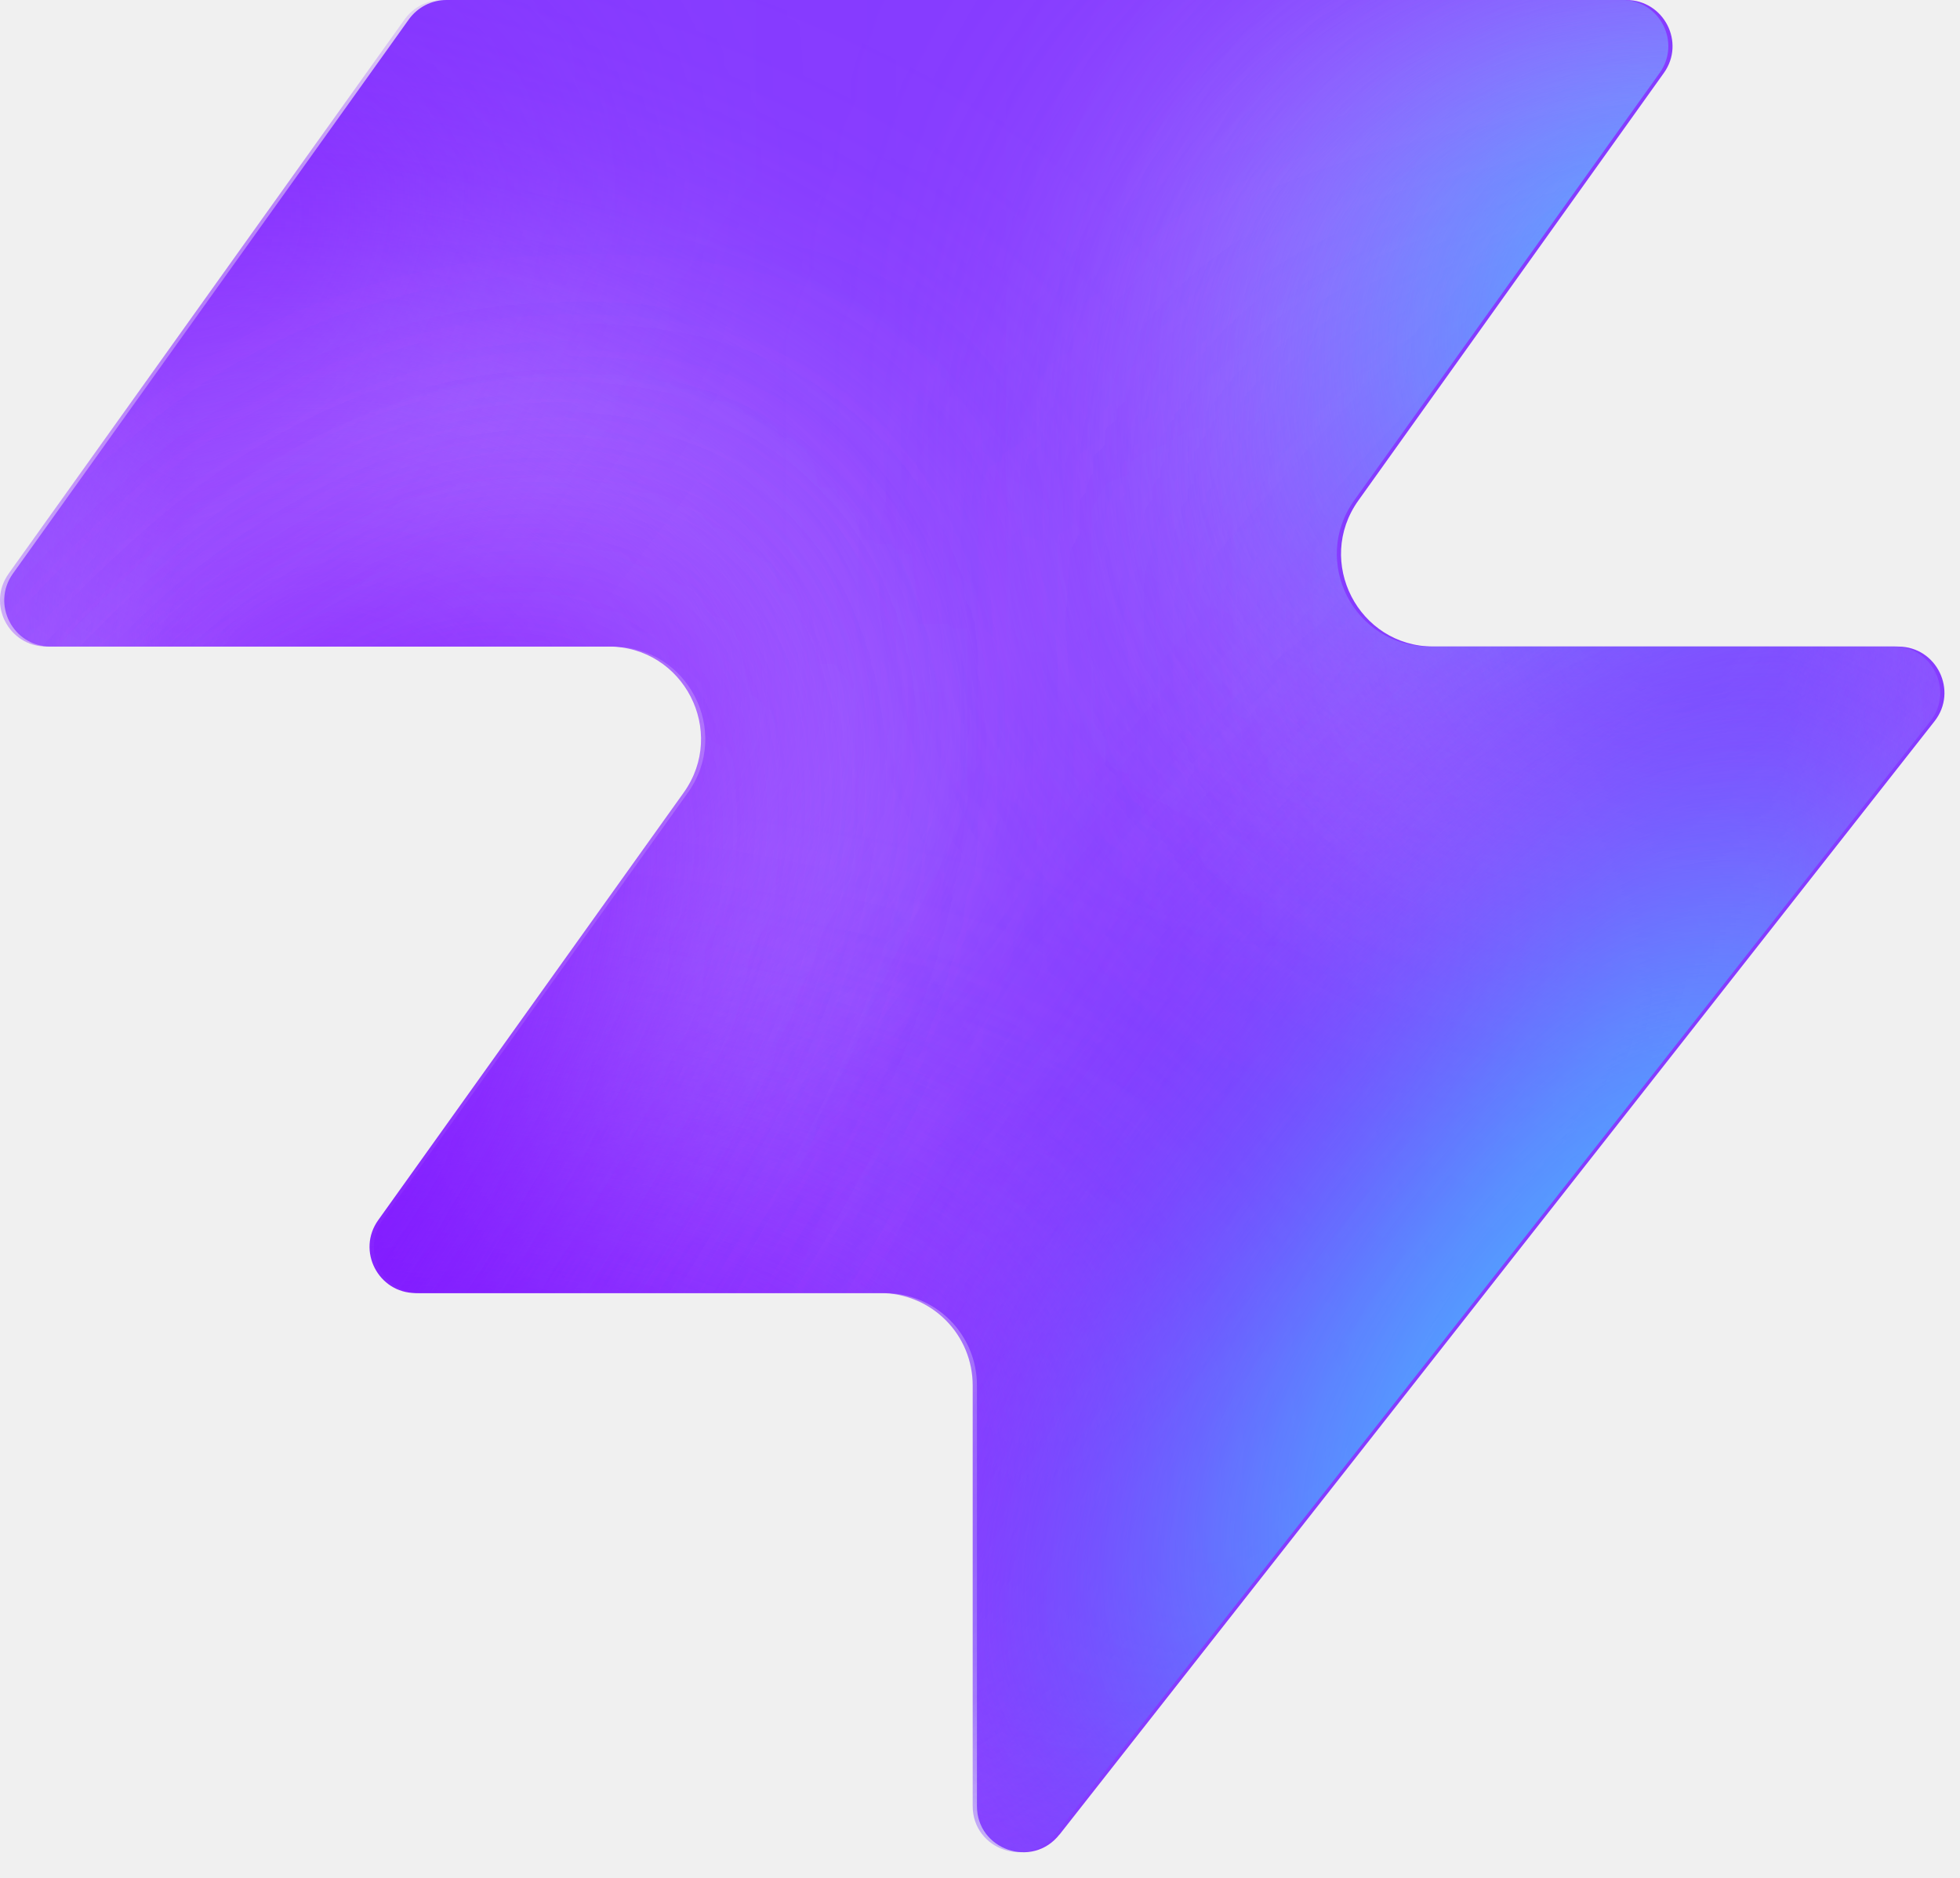
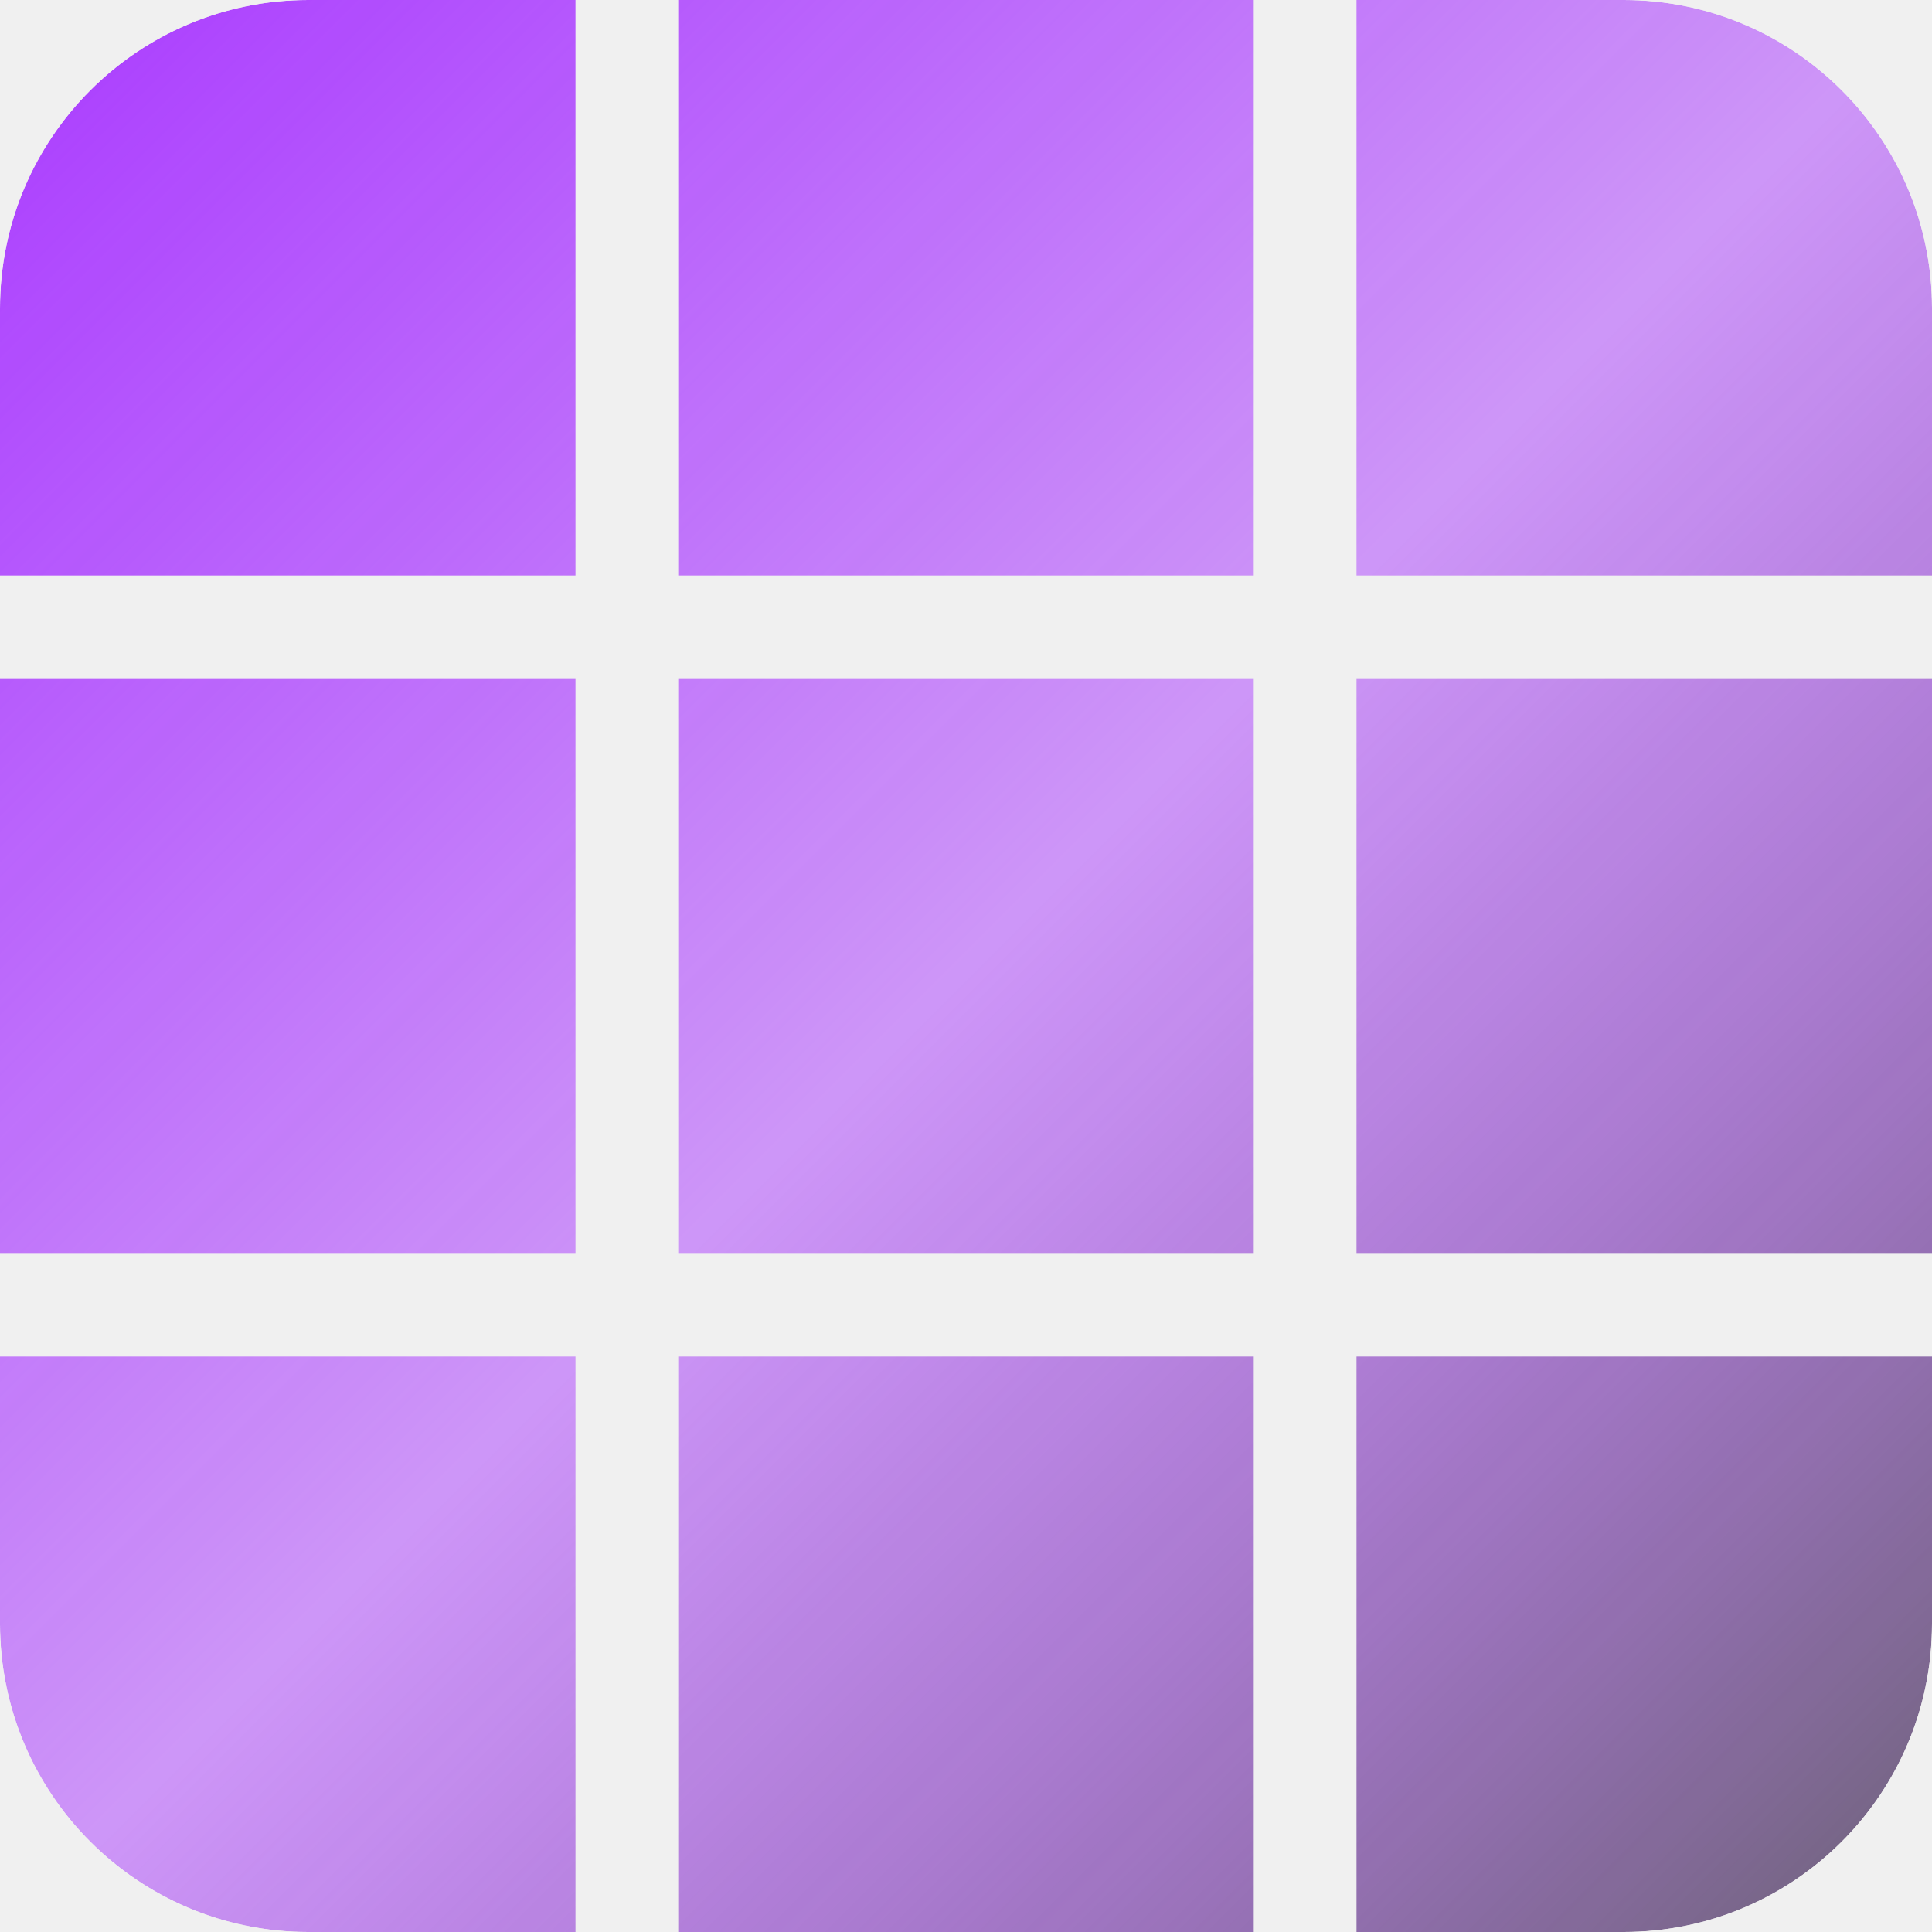
- <svg xmlns="http://www.w3.org/2000/svg" width="48" height="46" fill="none" viewBox="0 0 48 46">
-   <path fill="#863bff" d="M25.946 44.938c-.664.845-2.021.375-2.021-.698V33.937a2.26 2.26 0 0 0-2.262-2.262H10.287c-.92 0-1.456-1.04-.92-1.788l7.48-10.471c1.07-1.497 0-3.578-1.842-3.578H1.237c-.92 0-1.456-1.04-.92-1.788L10.013.474c.214-.297.556-.474.92-.474h28.894c.92 0 1.456 1.04.92 1.788l-7.48 10.471c-1.07 1.498 0 3.579 1.842 3.579h11.377c.943 0 1.473 1.088.89 1.83L25.947 44.94z" style="fill:#863bff;fill:color(display-p3 .525 .23 1);fill-opacity:1" />
-   <mask id="a" width="48" height="46" x="0" y="0" maskUnits="userSpaceOnUse" style="mask-type:alpha">
-     <path fill="#000" d="M25.842 44.938c-.664.844-2.021.375-2.021-.698V33.937a2.26 2.26 0 0 0-2.262-2.262H10.183c-.92 0-1.456-1.04-.92-1.788l7.48-10.471c1.07-1.498 0-3.579-1.842-3.579H1.133c-.92 0-1.456-1.04-.92-1.787L9.91.473c.214-.297.556-.474.92-.474h28.894c.92 0 1.456 1.04.92 1.788l-7.48 10.471c-1.07 1.498 0 3.578 1.842 3.578h11.377c.943 0 1.473 1.088.89 1.832L25.843 44.94z" style="fill:#000;fill-opacity:1" />
-   </mask>
-   <g mask="url(#a)">
-     <g filter="url(#b)">
-       <ellipse cx="5.508" cy="14.704" fill="#ede6ff" rx="5.508" ry="14.704" style="fill:#ede6ff;fill:color(display-p3 .927 .903 1);fill-opacity:1" transform="matrix(.00324 1 1 -.00324 -4.47 31.516)" />
-     </g>
-     <g filter="url(#c)">
-       <ellipse cx="10.399" cy="29.851" fill="#ede6ff" rx="10.399" ry="29.851" style="fill:#ede6ff;fill:color(display-p3 .927 .903 1);fill-opacity:1" transform="matrix(.00324 1 1 -.00324 -39.328 7.883)" />
-     </g>
-     <g filter="url(#d)">
-       <ellipse cx="5.508" cy="30.487" fill="#7e14ff" rx="5.508" ry="30.487" style="fill:#7e14ff;fill:color(display-p3 .492 .077 1);fill-opacity:1" transform="rotate(89.814 -25.913 -14.639)scale(1 -1)" />
-     </g>
-     <g filter="url(#e)">
-       <ellipse cx="5.508" cy="30.599" fill="#7e14ff" rx="5.508" ry="30.599" style="fill:#7e14ff;fill:color(display-p3 .492 .077 1);fill-opacity:1" transform="rotate(89.814 -32.644 -3.334)scale(1 -1)" />
-     </g>
-     <g filter="url(#f)">
-       <ellipse cx="5.508" cy="30.599" fill="#7e14ff" rx="5.508" ry="30.599" style="fill:#7e14ff;fill:color(display-p3 .492 .077 1);fill-opacity:1" transform="matrix(.00324 1 1 -.00324 -34.34 30.47)" />
-     </g>
-     <g filter="url(#g)">
-       <ellipse cx="14.072" cy="22.078" fill="#ede6ff" rx="14.072" ry="22.078" style="fill:#ede6ff;fill:color(display-p3 .927 .903 1);fill-opacity:1" transform="rotate(93.35 24.506 48.493)scale(-1 1)" />
-     </g>
-     <g filter="url(#h)">
-       <ellipse cx="3.47" cy="21.501" fill="#7e14ff" rx="3.47" ry="21.501" style="fill:#7e14ff;fill:color(display-p3 .492 .077 1);fill-opacity:1" transform="rotate(89.009 28.708 47.59)scale(-1 1)" />
-     </g>
-     <g filter="url(#i)">
-       <ellipse cx="3.47" cy="21.501" fill="#7e14ff" rx="3.47" ry="21.501" style="fill:#7e14ff;fill:color(display-p3 .492 .077 1);fill-opacity:1" transform="rotate(89.009 28.708 47.59)scale(-1 1)" />
-     </g>
-     <g filter="url(#j)">
-       <ellipse cx=".387" cy="8.972" fill="#7e14ff" rx="4.407" ry="29.108" style="fill:#7e14ff;fill:color(display-p3 .492 .077 1);fill-opacity:1" transform="rotate(39.51 .387 8.972)" />
-     </g>
-     <g filter="url(#k)">
-       <ellipse cx="47.523" cy="-6.092" fill="#7e14ff" rx="4.407" ry="29.108" style="fill:#7e14ff;fill:color(display-p3 .492 .077 1);fill-opacity:1" transform="rotate(37.892 47.523 -6.092)" />
-     </g>
-     <g filter="url(#l)">
-       <ellipse cx="41.412" cy="6.333" fill="#47bfff" rx="5.971" ry="9.665" style="fill:#47bfff;fill:color(display-p3 .28 .748 1);fill-opacity:1" transform="rotate(37.892 41.412 6.333)" />
-     </g>
-     <g filter="url(#m)">
-       <ellipse cx="-1.879" cy="38.332" fill="#7e14ff" rx="4.407" ry="29.108" style="fill:#7e14ff;fill:color(display-p3 .492 .077 1);fill-opacity:1" transform="rotate(37.892 -1.88 38.332)" />
-     </g>
-     <g filter="url(#n)">
-       <ellipse cx="-1.879" cy="38.332" fill="#7e14ff" rx="4.407" ry="29.108" style="fill:#7e14ff;fill:color(display-p3 .492 .077 1);fill-opacity:1" transform="rotate(37.892 -1.88 38.332)" />
-     </g>
-     <g filter="url(#o)">
-       <ellipse cx="35.651" cy="29.907" fill="#7e14ff" rx="4.407" ry="29.108" style="fill:#7e14ff;fill:color(display-p3 .492 .077 1);fill-opacity:1" transform="rotate(37.892 35.651 29.907)" />
-     </g>
-     <g filter="url(#p)">
-       <ellipse cx="38.418" cy="32.4" fill="#47bfff" rx="5.971" ry="15.297" style="fill:#47bfff;fill:color(display-p3 .28 .748 1);fill-opacity:1" transform="rotate(37.892 38.418 32.4)" />
-     </g>
+ <svg xmlns="http://www.w3.org/2000/svg" width="35" height="35" viewBox="0 0 94 94" role="img" aria-label="Grid icon">
+   <defs>
+     <linearGradient id="_r_0_" x1="0%" y1="0%" x2="100%" y2="100%">
+       <stop offset="0%" stop-color="#aa3bff" />
+       <stop offset="50%" stop-color="rgba(170, 59, 255, 0.5)" />
+       <stop offset="100%" stop-color="#6b6375" />
+     </linearGradient>
+     <mask id="_r_1_">
+       <rect width="94" height="94" fill="black" />
+       <rect x="0" y="0" width="28" height="28" fill="white" />
+       <rect x="33" y="0" width="28" height="28" fill="white" />
+       <rect x="66" y="0" width="28" height="28" fill="white" />
+       <rect x="0" y="33" width="28" height="28" fill="white" />
+       <rect x="33" y="33" width="28" height="28" fill="white" />
+       <rect x="66" y="33" width="28" height="28" fill="white" />
+       <rect x="0" y="66" width="28" height="28" fill="white" />
+       <rect x="33" y="66" width="28" height="28" fill="white" />
+       <rect x="66" y="66" width="28" height="28" fill="white" />
+     </mask>
+     <clipPath id="_r_2_">
+       <rect width="94" height="94" rx="15" />
+     </clipPath>
+   </defs>
+   <rect width="94" height="94" rx="15" fill="transparent" />
+   <g clip-path="url(#_r_2_)">
+     <rect width="94" height="94" fill="url(#_r_0_)" mask="url(#_r_1_)" />
  </g>
-   <defs>
-     <filter id="b" width="60.045" height="41.654" x="-19.77" y="16.149" color-interpolation-filters="sRGB" filterUnits="userSpaceOnUse">
-       <feFlood flood-opacity="0" result="BackgroundImageFix" />
-       <feBlend in="SourceGraphic" in2="BackgroundImageFix" result="shape" />
-       <feGaussianBlur result="effect1_foregroundBlur_2002_17158" stdDeviation="7.659" />
-     </filter>
-     <filter id="c" width="90.34" height="51.437" x="-54.613" y="-7.533" color-interpolation-filters="sRGB" filterUnits="userSpaceOnUse">
-       <feFlood flood-opacity="0" result="BackgroundImageFix" />
-       <feBlend in="SourceGraphic" in2="BackgroundImageFix" result="shape" />
-       <feGaussianBlur result="effect1_foregroundBlur_2002_17158" stdDeviation="7.659" />
-     </filter>
-     <filter id="d" width="79.355" height="29.4" x="-49.64" y="2.03" color-interpolation-filters="sRGB" filterUnits="userSpaceOnUse">
-       <feFlood flood-opacity="0" result="BackgroundImageFix" />
-       <feBlend in="SourceGraphic" in2="BackgroundImageFix" result="shape" />
-       <feGaussianBlur result="effect1_foregroundBlur_2002_17158" stdDeviation="4.596" />
-     </filter>
-     <filter id="e" width="79.579" height="29.4" x="-45.045" y="20.029" color-interpolation-filters="sRGB" filterUnits="userSpaceOnUse">
-       <feFlood flood-opacity="0" result="BackgroundImageFix" />
-       <feBlend in="SourceGraphic" in2="BackgroundImageFix" result="shape" />
-       <feGaussianBlur result="effect1_foregroundBlur_2002_17158" stdDeviation="4.596" />
-     </filter>
-     <filter id="f" width="79.579" height="29.4" x="-43.513" y="21.178" color-interpolation-filters="sRGB" filterUnits="userSpaceOnUse">
-       <feFlood flood-opacity="0" result="BackgroundImageFix" />
-       <feBlend in="SourceGraphic" in2="BackgroundImageFix" result="shape" />
-       <feGaussianBlur result="effect1_foregroundBlur_2002_17158" stdDeviation="4.596" />
-     </filter>
-     <filter id="g" width="74.749" height="58.852" x="15.756" y="-17.901" color-interpolation-filters="sRGB" filterUnits="userSpaceOnUse">
-       <feFlood flood-opacity="0" result="BackgroundImageFix" />
-       <feBlend in="SourceGraphic" in2="BackgroundImageFix" result="shape" />
-       <feGaussianBlur result="effect1_foregroundBlur_2002_17158" stdDeviation="7.659" />
-     </filter>
-     <filter id="h" width="61.377" height="25.362" x="23.548" y="2.284" color-interpolation-filters="sRGB" filterUnits="userSpaceOnUse">
-       <feFlood flood-opacity="0" result="BackgroundImageFix" />
-       <feBlend in="SourceGraphic" in2="BackgroundImageFix" result="shape" />
-       <feGaussianBlur result="effect1_foregroundBlur_2002_17158" stdDeviation="4.596" />
-     </filter>
-     <filter id="i" width="61.377" height="25.362" x="23.548" y="2.284" color-interpolation-filters="sRGB" filterUnits="userSpaceOnUse">
-       <feFlood flood-opacity="0" result="BackgroundImageFix" />
-       <feBlend in="SourceGraphic" in2="BackgroundImageFix" result="shape" />
-       <feGaussianBlur result="effect1_foregroundBlur_2002_17158" stdDeviation="4.596" />
-     </filter>
-     <filter id="j" width="56.045" height="63.649" x="-27.636" y="-22.853" color-interpolation-filters="sRGB" filterUnits="userSpaceOnUse">
-       <feFlood flood-opacity="0" result="BackgroundImageFix" />
-       <feBlend in="SourceGraphic" in2="BackgroundImageFix" result="shape" />
-       <feGaussianBlur result="effect1_foregroundBlur_2002_17158" stdDeviation="4.596" />
-     </filter>
-     <filter id="k" width="54.814" height="64.646" x="20.116" y="-38.415" color-interpolation-filters="sRGB" filterUnits="userSpaceOnUse">
-       <feFlood flood-opacity="0" result="BackgroundImageFix" />
-       <feBlend in="SourceGraphic" in2="BackgroundImageFix" result="shape" />
-       <feGaussianBlur result="effect1_foregroundBlur_2002_17158" stdDeviation="4.596" />
-     </filter>
-     <filter id="l" width="33.541" height="35.313" x="24.641" y="-11.323" color-interpolation-filters="sRGB" filterUnits="userSpaceOnUse">
-       <feFlood flood-opacity="0" result="BackgroundImageFix" />
-       <feBlend in="SourceGraphic" in2="BackgroundImageFix" result="shape" />
-       <feGaussianBlur result="effect1_foregroundBlur_2002_17158" stdDeviation="4.596" />
-     </filter>
-     <filter id="m" width="54.814" height="64.646" x="-29.286" y="6.009" color-interpolation-filters="sRGB" filterUnits="userSpaceOnUse">
-       <feFlood flood-opacity="0" result="BackgroundImageFix" />
-       <feBlend in="SourceGraphic" in2="BackgroundImageFix" result="shape" />
-       <feGaussianBlur result="effect1_foregroundBlur_2002_17158" stdDeviation="4.596" />
-     </filter>
-     <filter id="n" width="54.814" height="64.646" x="-29.286" y="6.009" color-interpolation-filters="sRGB" filterUnits="userSpaceOnUse">
-       <feFlood flood-opacity="0" result="BackgroundImageFix" />
-       <feBlend in="SourceGraphic" in2="BackgroundImageFix" result="shape" />
-       <feGaussianBlur result="effect1_foregroundBlur_2002_17158" stdDeviation="4.596" />
-     </filter>
-     <filter id="o" width="54.814" height="64.646" x="8.244" y="-2.416" color-interpolation-filters="sRGB" filterUnits="userSpaceOnUse">
-       <feFlood flood-opacity="0" result="BackgroundImageFix" />
-       <feBlend in="SourceGraphic" in2="BackgroundImageFix" result="shape" />
-       <feGaussianBlur result="effect1_foregroundBlur_2002_17158" stdDeviation="4.596" />
-     </filter>
-     <filter id="p" width="39.409" height="43.623" x="18.713" y="10.588" color-interpolation-filters="sRGB" filterUnits="userSpaceOnUse">
-       <feFlood flood-opacity="0" result="BackgroundImageFix" />
-       <feBlend in="SourceGraphic" in2="BackgroundImageFix" result="shape" />
-       <feGaussianBlur result="effect1_foregroundBlur_2002_17158" stdDeviation="4.596" />
-     </filter>
-   </defs>
</svg>
